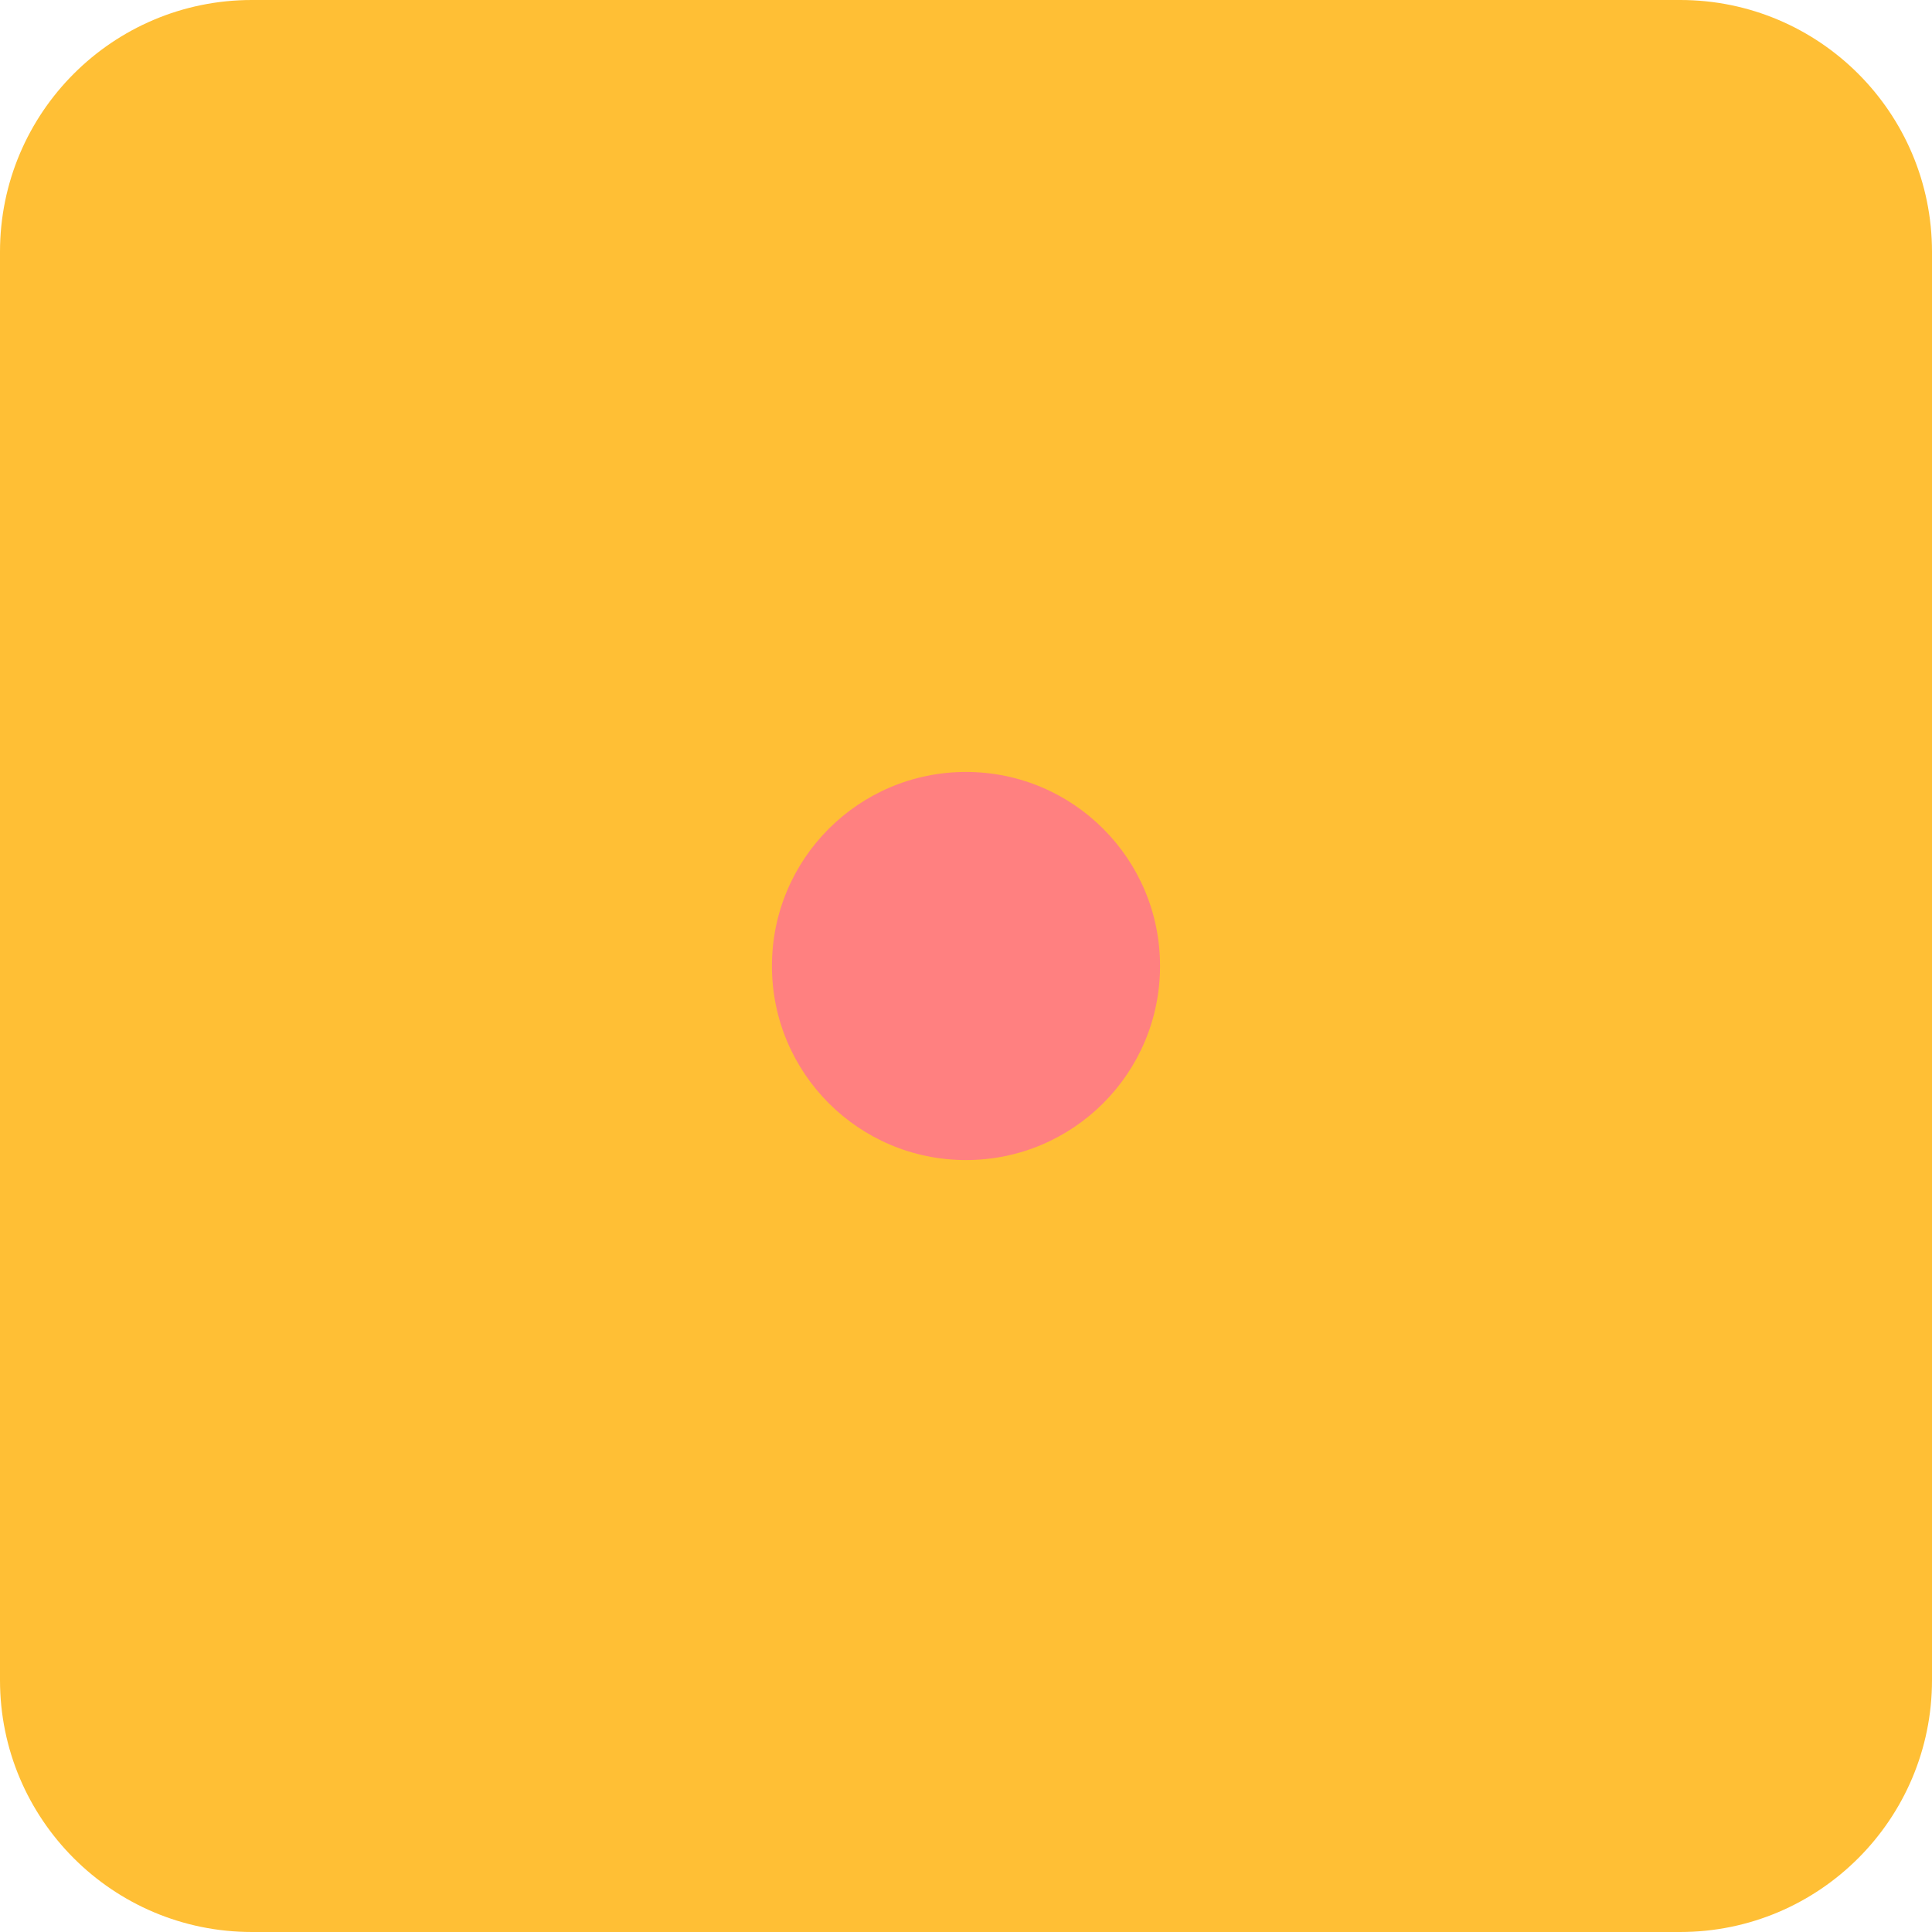
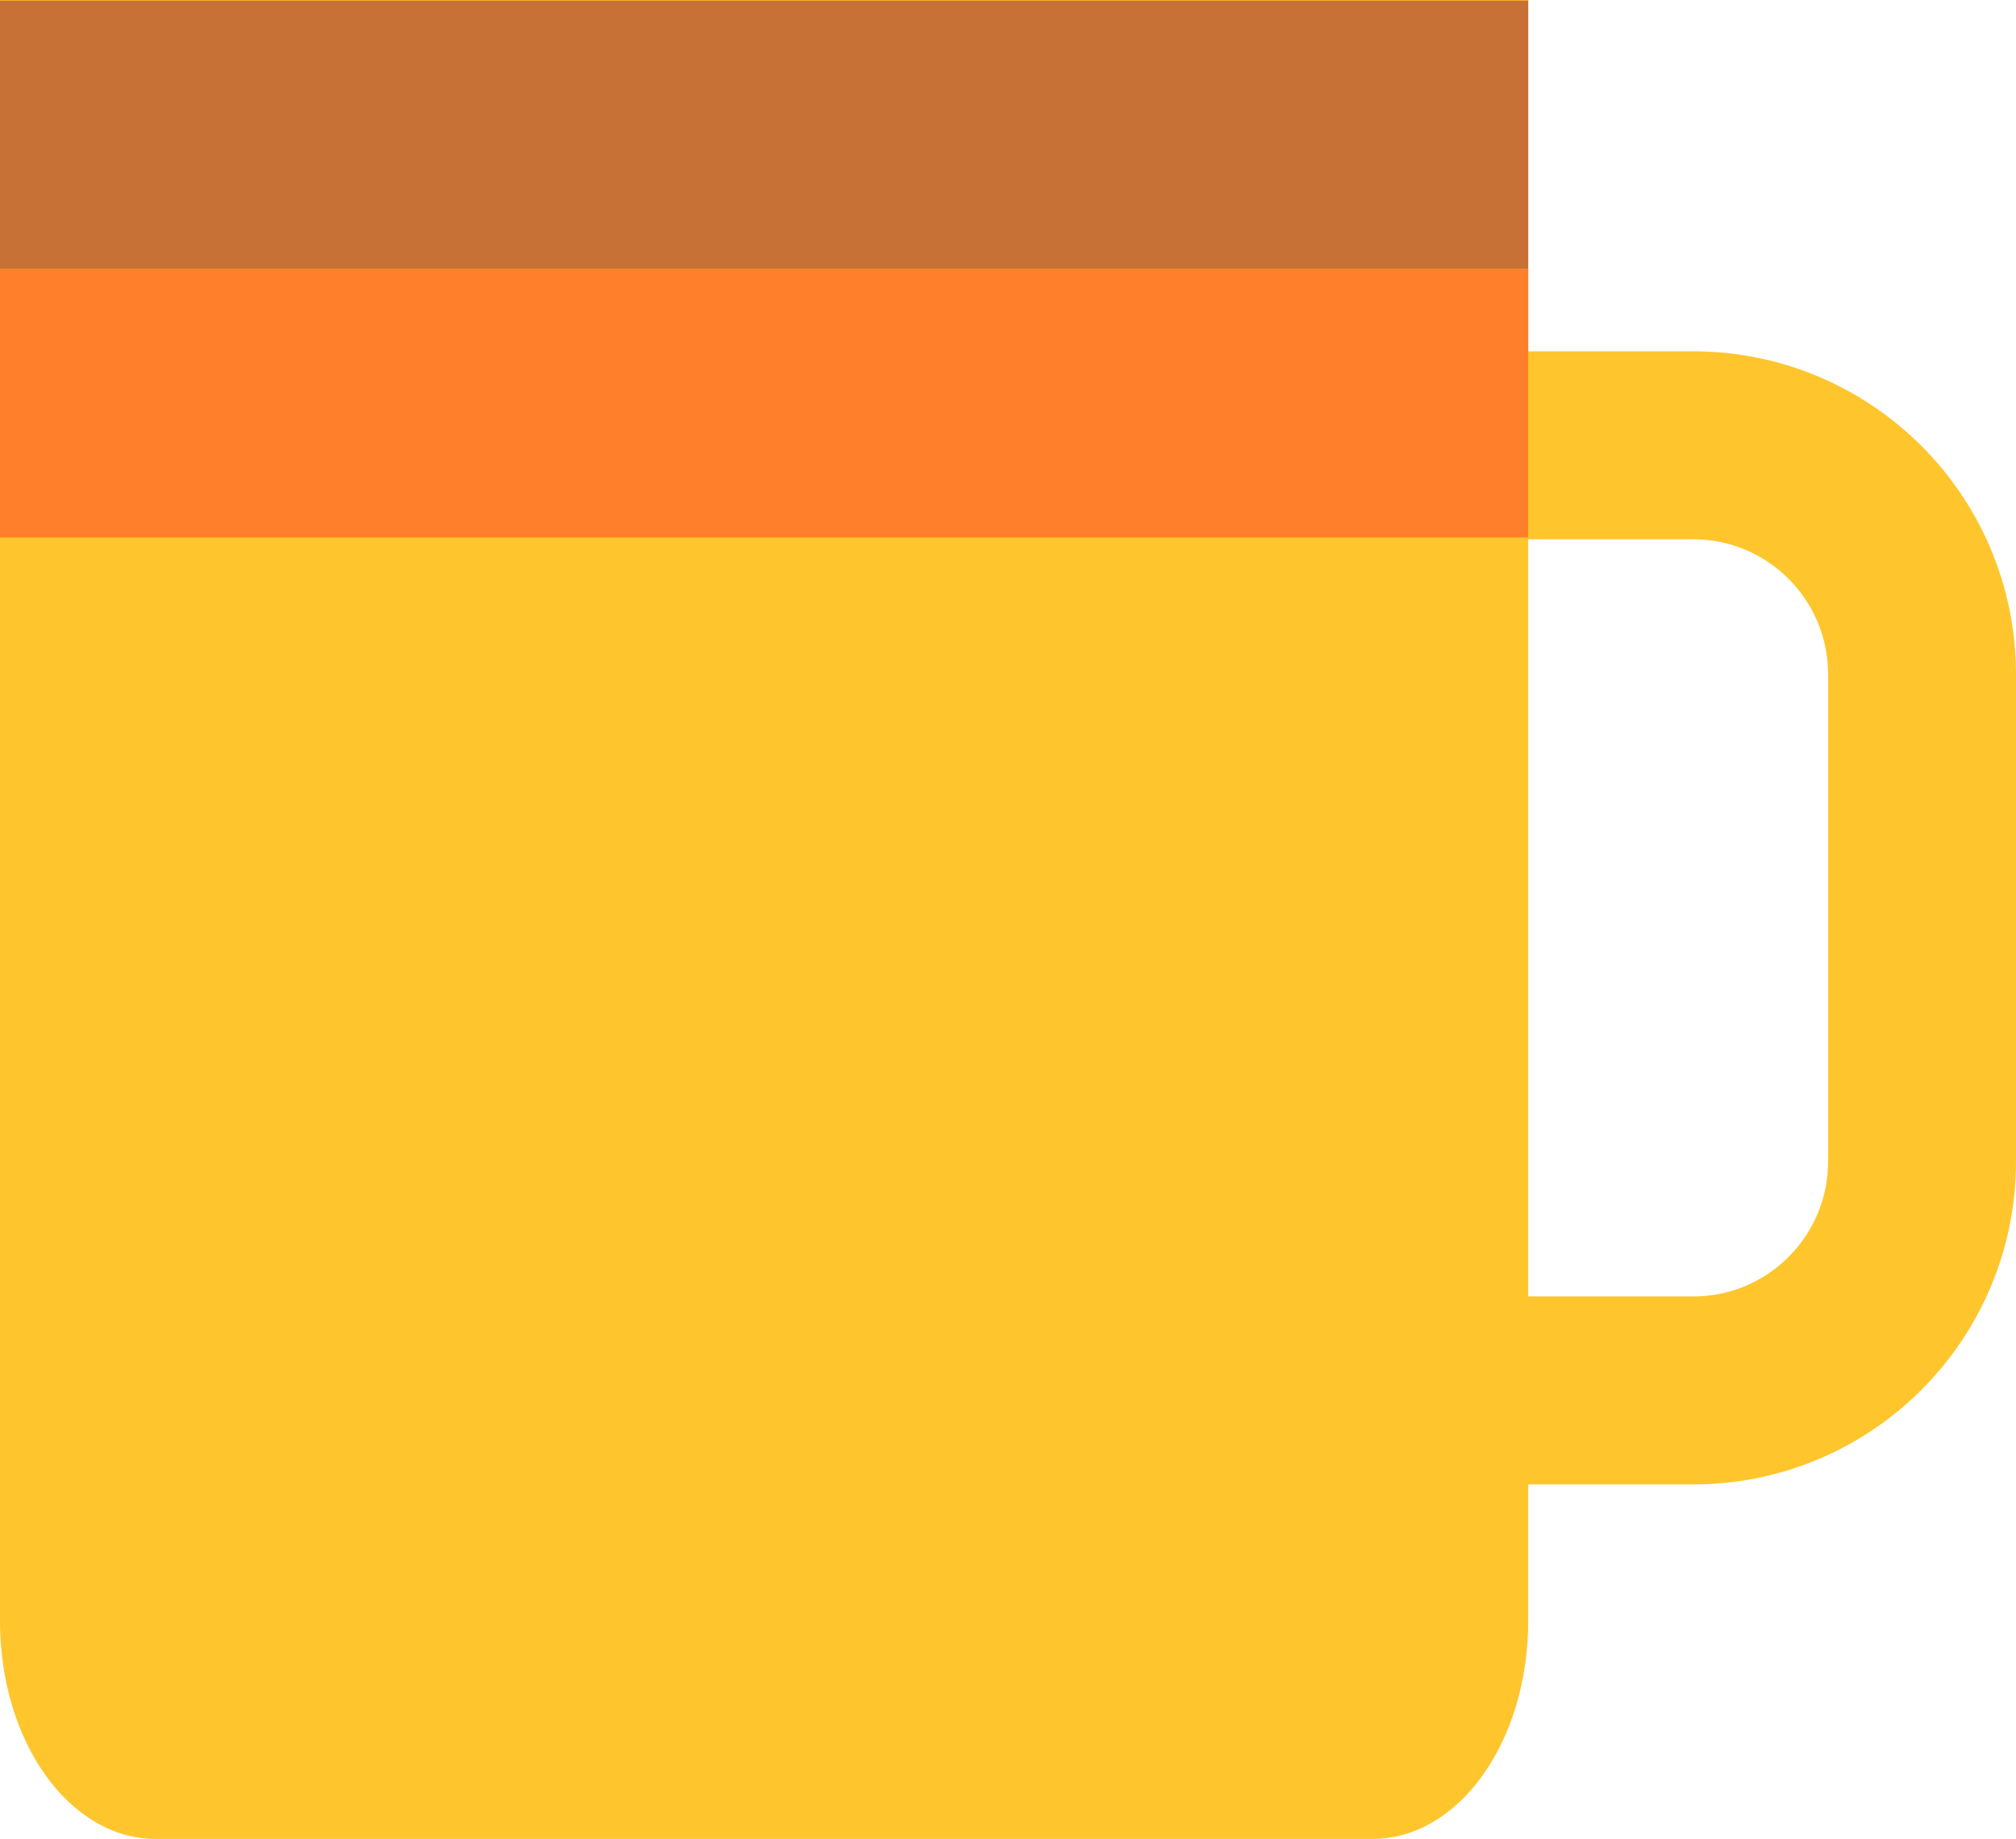
- <svg xmlns="http://www.w3.org/2000/svg" width="512" height="512" viewBox="0 0 135.467 135.467" version="1.1" id="svg8">
-   <defs id="defs2">
-     <meshgradient id="meshgradient834" gradientUnits="userSpaceOnUse" x="-286.049" y="160.228" gradientTransform="translate(34.78395,16.57451)">
-       <meshrow id="meshrow836">
-         <meshpatch id="meshpatch838">
-           <stop path="c 35.242,0  70.483,0  105.725,0" style="stop-color:#ffffff;stop-opacity:1" id="stop840" />
-           <stop path="c 0,31.95  0,63.9  0,95.849" style="stop-color:#800080;stop-opacity:1" id="stop842" />
-           <stop path="c -35.242,0  -70.483,0  -105.725,0" style="stop-color:#ffffff;stop-opacity:1" id="stop844" />
-           <stop path="c 0,-31.95  0,-63.9  0,-95.849" style="stop-color:#800080;stop-opacity:1" id="stop846" />
-         </meshpatch>
-       </meshrow>
-     </meshgradient>
-     <meshgradient id="meshgradient912" gradientUnits="userSpaceOnUse" x="-453.571" y="196.458" gradientTransform="translate(164.0417,106.5893)">
-       <meshrow id="meshrow914">
-         <meshpatch id="meshpatch916">
-           <stop path="l -21.067,-2.816" style="stop-color:#ffffff;stop-opacity:1" id="stop918" />
-           <stop path="l -18.999,-50.1" style="stop-color:#ffcc00;stop-opacity:1" id="stop920" />
-           <stop path="l 0,0" style="stop-color:#ffffff;stop-opacity:1" id="stop922" />
-           <stop path="l 40.066,52.917" style="stop-color:#ffcc00;stop-opacity:1" id="stop924" />
-         </meshpatch>
-         <meshpatch id="meshpatch926">
-           <stop path="l -13.902,16.077" id="stop928" />
-           <stop path="l -5.096,-66.177" style="stop-color:#ffffff;stop-opacity:1" id="stop930" />
-           <stop path="l 0,0" style="stop-color:#ffcc00;stop-opacity:1" id="stop932" />
-         </meshpatch>
-         <meshpatch id="meshpatch934">
-           <stop path="l -16.2,-13.759" id="stop936" />
-           <stop path="l 11.104,-52.419" style="stop-color:#ffcc00;stop-opacity:1" id="stop938" />
-           <stop path="l 0,0" style="stop-color:#ffffff;stop-opacity:1" id="stop940" />
-         </meshpatch>
-         <meshpatch id="meshpatch942">
-           <stop path="l -20.387,6.009" id="stop944" />
-           <stop path="l 31.491,-58.427" style="stop-color:#ffffff;stop-opacity:1" id="stop946" />
-           <stop path="l 0,0" style="stop-color:#ffcc00;stop-opacity:1" id="stop948" />
-         </meshpatch>
-         <meshpatch id="meshpatch950">
-           <stop path="l -6.19,-20.333" id="stop952" />
-           <stop path="l 37.681,-38.094" style="stop-color:#ffcc00;stop-opacity:1" id="stop954" />
-           <stop path="l 0,0" style="stop-color:#ffffff;stop-opacity:1" id="stop956" />
-         </meshpatch>
-         <meshpatch id="meshpatch958">
-           <stop path="l -20.399,-5.967" id="stop960" />
-           <stop path="l 58.08,-32.127" style="stop-color:#ffffff;stop-opacity:1" id="stop962" />
-           <stop path="l 0,0" style="stop-color:#ffcc00;stop-opacity:1" id="stop964" />
-         </meshpatch>
-         <meshpatch id="meshpatch966">
-           <stop path="l 5.786,-20.452" id="stop968" />
-           <stop path="l 52.294,-11.675" style="stop-color:#ffcc00;stop-opacity:1" id="stop970" />
-           <stop path="l 0,0" style="stop-color:#ffffff;stop-opacity:1" id="stop972" />
-         </meshpatch>
-         <meshpatch id="meshpatch974">
-           <stop path="l -13.935,-16.049" id="stop976" />
-           <stop path="l 66.229,4.374" style="stop-color:#ffffff;stop-opacity:1" id="stop978" />
-           <stop path="l 0,0" style="stop-color:#ffcc00;stop-opacity:1" id="stop980" />
-         </meshpatch>
-         <meshpatch id="meshpatch982">
-           <stop path="l 15.924,-14.077" id="stop984" />
-           <stop path="l 50.305,18.451" style="stop-color:#ffcc00;stop-opacity:1" id="stop986" />
-           <stop path="l 0,0" style="stop-color:#ffffff;stop-opacity:1" id="stop988" />
-         </meshpatch>
-         <meshpatch id="meshpatch990">
-           <stop path="l -3.046,-21.035" id="stop992" />
-           <stop path="l 53.351,39.485" style="stop-color:#ffffff;stop-opacity:1" id="stop994" />
-           <stop path="l 0,0" style="stop-color:#ffcc00;stop-opacity:1" id="stop996" />
-         </meshpatch>
-         <meshpatch id="meshpatch998">
-           <stop path="l 21.007,-3.233" id="stop1000" />
-           <stop path="l 32.344,42.718" style="stop-color:#ffcc00;stop-opacity:1" id="stop1002" />
-           <stop path="l 0,0" style="stop-color:#ffffff;stop-opacity:1" id="stop1004" />
-         </meshpatch>
-         <meshpatch id="meshpatch1006">
-           <stop path="l 8.81,-19.343" id="stop1008" />
-           <stop path="l 23.534,62.061" style="stop-color:#ffffff;stop-opacity:1" id="stop1010" />
-           <stop path="l 0,0" style="stop-color:#ffcc00;stop-opacity:1" id="stop1012" />
-         </meshpatch>
-         <meshpatch id="meshpatch1014">
-           <stop path="l 19.42,8.637" id="stop1016" />
-           <stop path="l 4.114,53.423" style="stop-color:#ffcc00;stop-opacity:1" id="stop1018" />
-           <stop path="l 0,0" style="stop-color:#ffffff;stop-opacity:1" id="stop1020" />
-         </meshpatch>
-         <meshpatch id="meshpatch1022">
-           <stop path="l 17.869,-11.509" id="stop1024" />
-           <stop path="l -13.754,64.933" style="stop-color:#ffffff;stop-opacity:1" id="stop1026" />
-           <stop path="l 0,0" style="stop-color:#ffcc00;stop-opacity:1" id="stop1028" />
-         </meshpatch>
-         <meshpatch id="meshpatch1030">
-           <stop path="l 11.667,17.766" id="stop1032" />
-           <stop path="l -25.422,47.167" style="stop-color:#ffcc00;stop-opacity:1" id="stop1034" />
-           <stop path="l 0,0" style="stop-color:#ffffff;stop-opacity:1" id="stop1036" />
-         </meshpatch>
-         <meshpatch id="meshpatch1038">
-           <stop path="l 21.254,-0.022" id="stop1040" />
-           <stop path="l -46.676,47.188" style="stop-color:#ffffff;stop-opacity:1" id="stop1042" />
-           <stop path="l 0,0" style="stop-color:#ffcc00;stop-opacity:1" id="stop1044" />
-         </meshpatch>
-         <meshpatch id="meshpatch1046">
-           <stop path="l 0.21,21.253" id="stop1048" />
-           <stop path="l -46.887,25.935" style="stop-color:#ffcc00;stop-opacity:1" id="stop1050" />
-           <stop path="l 0,0" style="stop-color:#ffffff;stop-opacity:1" id="stop1052" />
-         </meshpatch>
-         <meshpatch id="meshpatch1054">
-           <stop path="l 17.892,11.473" id="stop1056" />
-           <stop path="l -64.778,14.463" style="stop-color:#ffffff;stop-opacity:1" id="stop1058" />
-           <stop path="l 0,0" style="stop-color:#ffcc00;stop-opacity:1" id="stop1060" />
-         </meshpatch>
-         <meshpatch id="meshpatch1062">
-           <stop path="l -11.313,17.993" id="stop1064" />
-           <stop path="l -53.465,-3.531" style="stop-color:#ffcc00;stop-opacity:1" id="stop1066" />
-           <stop path="l 0,0" style="stop-color:#ffffff;stop-opacity:1" id="stop1068" />
-         </meshpatch>
-         <meshpatch id="meshpatch1070">
-           <stop path="l 8.849,19.325" id="stop1072" />
-           <stop path="l -62.314,-22.855" style="stop-color:#ffffff;stop-opacity:1" id="stop1074" />
-           <stop path="l 0,0" style="stop-color:#ffcc00;stop-opacity:1" id="stop1076" />
-         </meshpatch>
-         <meshpatch id="meshpatch1078">
-           <stop path="l -19.245,9.02" id="stop1080" />
-           <stop path="l -43.069,-31.876" style="stop-color:#ffcc00;stop-opacity:1" id="stop1082" />
-           <stop path="l 0,0" style="stop-color:#ffffff;stop-opacity:1" id="stop1084" />
-         </meshpatch>
-         <meshpatch id="meshpatch1086">
-           <stop path="l -3.003,21.041" id="stop1088" />
-           <stop path="l -40.066,-52.917" style="stop-color:#ffffff;stop-opacity:1" id="stop1090" />
-           <stop path="l 0,0" style="stop-color:#ffcc00;stop-opacity:1" id="stop1092" />
-         </meshpatch>
-       </meshrow>
-     </meshgradient>
-     <meshgradient id="meshgradient5298" gradientUnits="userSpaceOnUse" x="1.468" y="163.001">
-       <meshrow id="meshrow5300">
-         <meshpatch id="meshpatch5302">
-           <stop path="c 44.177,0  88.354,0  132.532,0" style="stop-color:#ffffff;stop-opacity:1" id="stop5304" />
-           <stop path="c 0,44.177  0,88.354  0,132.532" style="stop-color:#ffcc00;stop-opacity:1" id="stop5306" />
-           <stop path="c -44.177,0  -88.354,0  -132.532,0" style="stop-color:#ffffff;stop-opacity:1" id="stop5308" />
-           <stop path="c 0,-44.177  0,-88.354  0,-132.532" style="stop-color:#ffcc00;stop-opacity:1" id="stop5310" />
-         </meshpatch>
-       </meshrow>
-     </meshgradient>
-     <meshgradient id="meshgradient5393" gradientUnits="userSpaceOnUse" x="-539.63" y="107.376" gradientTransform="matrix(0.9516129,0,0,0.9516129,549.7139,95.54806)">
-       <meshrow id="meshrow5395">
-         <meshpatch id="meshpatch5397">
-           <stop path="c 18.303,-18.303  47.979,-18.303  66.283,0" style="stop-color:#ffffff;stop-opacity:1" id="stop5399" />
-           <stop path="c 18.303,18.303  18.303,47.979  0,66.283" style="stop-color:#ffbf35;stop-opacity:1" id="stop5401" />
-           <stop path="c -18.303,18.303  -47.979,18.303  -66.283,0" style="stop-color:#ffffff;stop-opacity:1" id="stop5403" />
-           <stop path="c -18.303,-18.303  -18.303,-47.979  0,-66.283" style="stop-color:#ffbf35;stop-opacity:1" id="stop5405" />
-         </meshpatch>
-       </meshrow>
-     </meshgradient>
-   </defs>
-   <g id="layer1" transform="translate(0,-161.5333)">
-     <rect style="fill:#ffbf35;fill-opacity:1;stroke:none;stroke-width:3.278;stroke-miterlimit:4;stroke-dasharray:none;stroke-opacity:1" id="rect5364" width="135.467" height="135.467" x="3.5603841e-06" y="161.533" ry="17.66" />
-     <circle style="fill:url(#meshgradient5393);fill-opacity:1;stroke:none;stroke-width:2.855;stroke-miterlimit:4;stroke-dasharray:none;stroke-opacity:1" id="path5391" cx="67.733" cy="229.267" r="44.601" />
-     <circle style="fill:#ff8080;fill-opacity:1;stroke:none;stroke-width:3;stroke-miterlimit:4;stroke-dasharray:none;stroke-opacity:1" id="path5407" cx="67.733" cy="229.267" r="13.607" />
+ <svg xmlns="http://www.w3.org/2000/svg" width="542.245" height="494.504" viewBox="0 0 143.469 130.838" version="1.1" id="svg8">
+   <defs id="defs2" />
+   <g id="layer1" transform="translate(386.6944,-173.2571)">
+     <g id="g887" transform="matrix(1.192963,0,0,1.192963,68.87848,-45.84945)">
+       <rect ry="13.657" y="210.224" x="-312.521" height="56.37" width="45.295" id="rect829" style="fill:none;fill-opacity:1;stroke:#ffc52c;stroke-width:11.211;stroke-linecap:round;stroke-linejoin:round;stroke-miterlimit:4;stroke-dasharray:none;stroke-dashoffset:0;stroke-opacity:1" />
+       <path id="rect815" d="m -381.884,183.666 v 96.671 c 0,7.204 4.143,13.004 9.288,13.004 h 72.59 c 5.145,0 9.288,-5.8 9.288,-13.004 v -96.671 z" style="fill:#ffc52c;fill-opacity:1;stroke:none;stroke-width:7.928;stroke-linecap:round;stroke-linejoin:round;stroke-miterlimit:4;stroke-dasharray:none;stroke-dashoffset:0;stroke-opacity:1" />
+       <rect ry="0" y="183.704" x="-381.884" height="16.011" width="91.166" id="rect866" style="fill:#c87137;fill-opacity:1;stroke:none;stroke-width:10.877;stroke-linecap:round;stroke-linejoin:round;stroke-miterlimit:4;stroke-dasharray:none;stroke-dashoffset:0;stroke-opacity:1" />
+       <rect ry="0" y="199.715" x="-381.884" height="16.011" width="91.166" id="rect866-3" style="fill:#ff7f2a;fill-opacity:1;stroke:none;stroke-width:10.877;stroke-linecap:round;stroke-linejoin:round;stroke-miterlimit:4;stroke-dasharray:none;stroke-dashoffset:0;stroke-opacity:1" />
+     </g>
  </g>
</svg>
